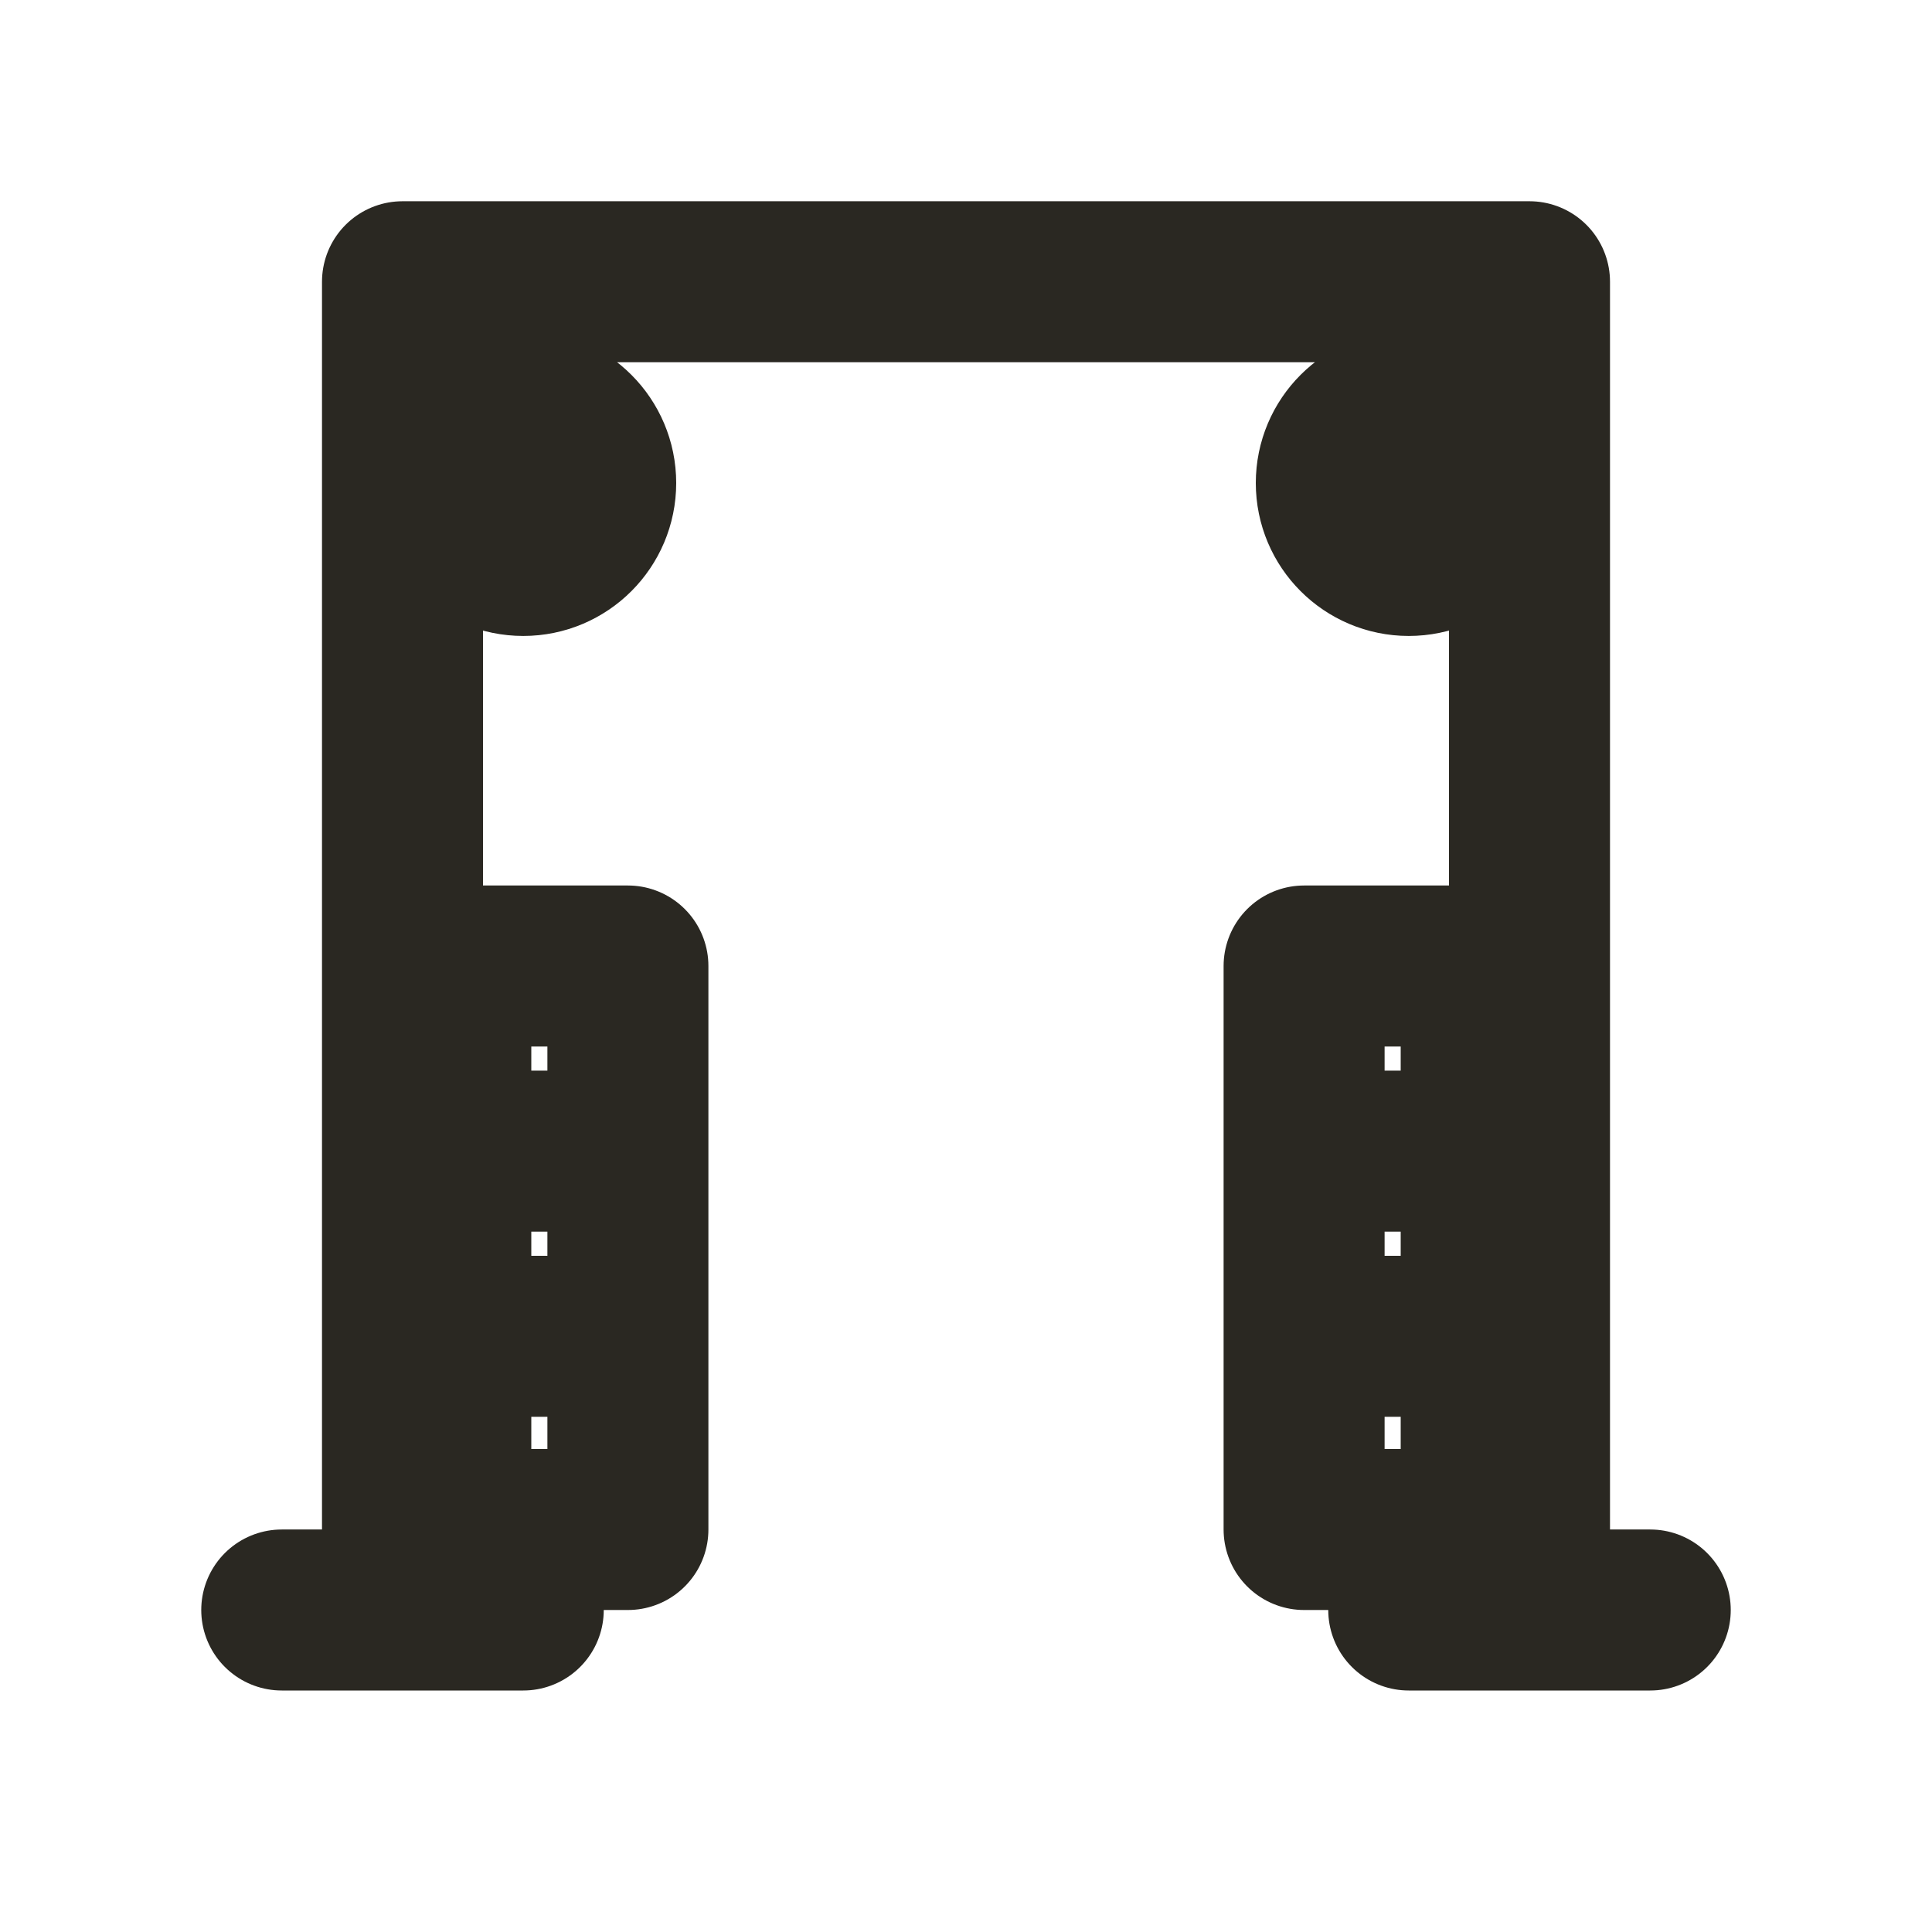
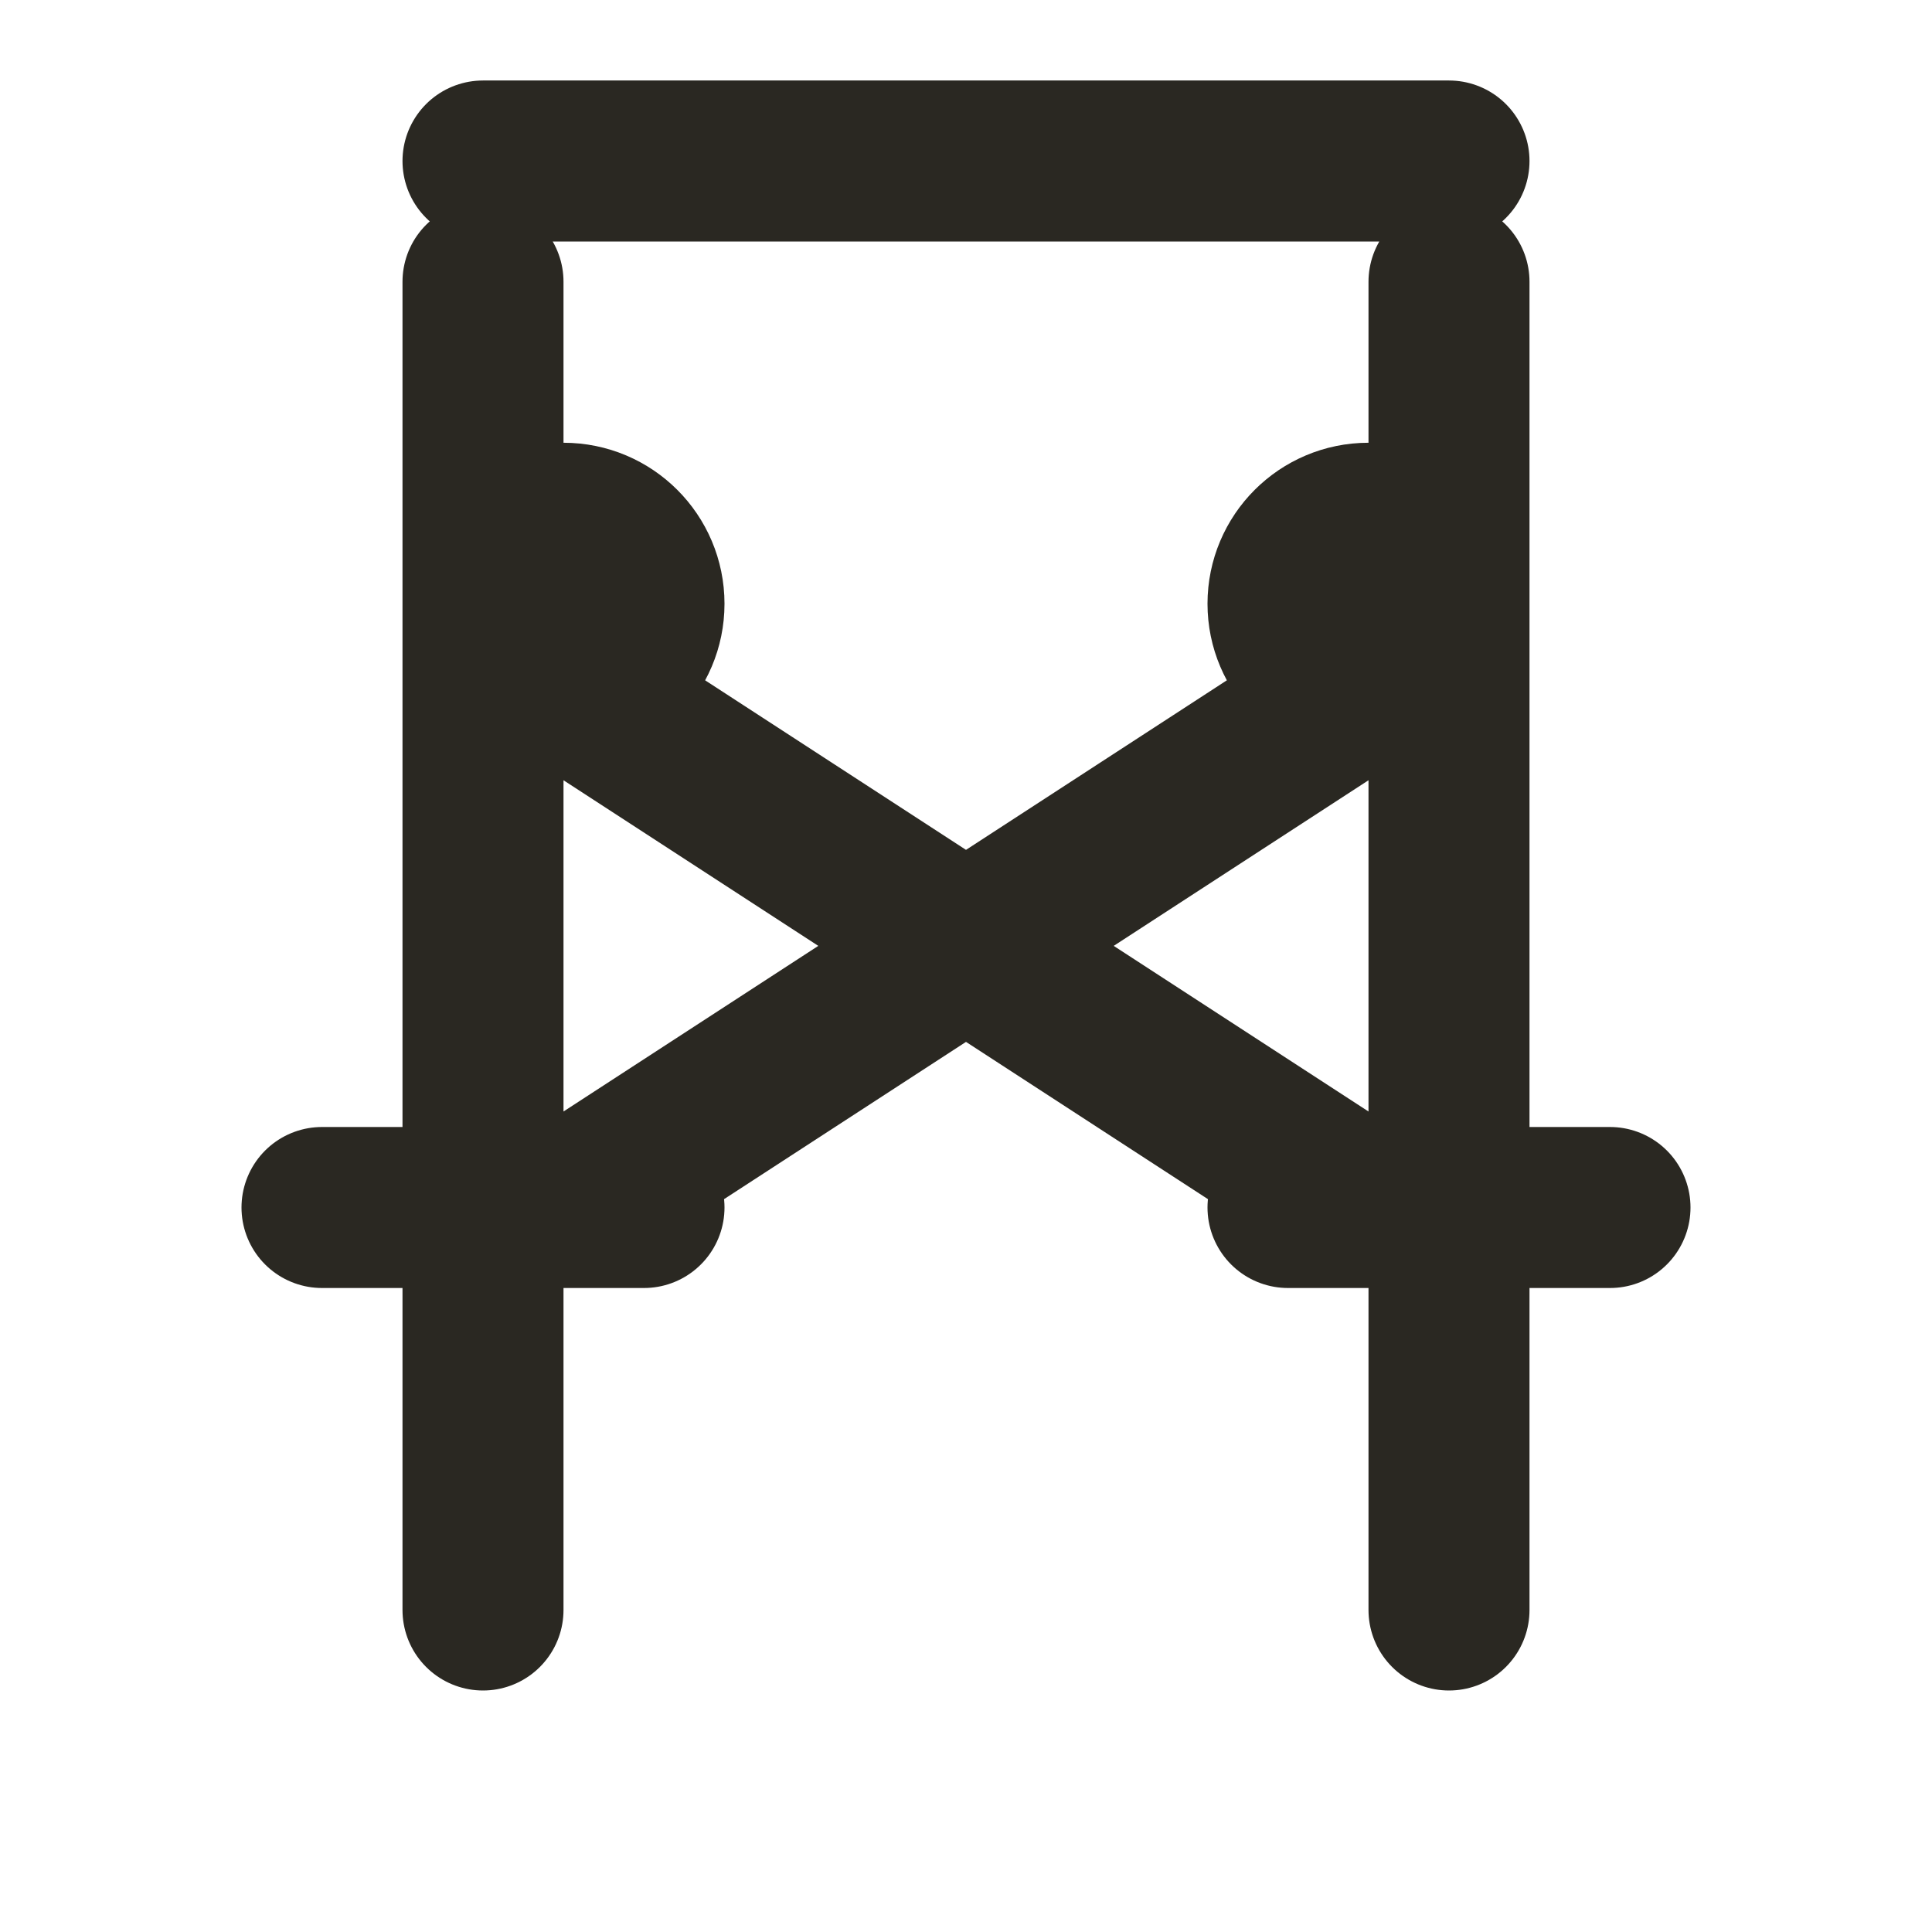
<svg xmlns="http://www.w3.org/2000/svg" viewBox="0 0 24 24">
-   <path fill="none" stroke="#2A2822" stroke-linecap="round" stroke-linejoin="round" stroke-width="2" d="M5 3.5 H19 M5 3.5 V20 M19 3.5 V20 M3.5 20 H6.5 M17.5 20 H20.5 M5.6 6 a0.9 0.9 0 1 0 1.8 0 a0.9 0.9 0 1 0 -1.8 0 M16.6 6 a0.9 0.9 0 1 0 1.8 0 a0.9 0.9 0 1 0 -1.8 0 M5.6 12 H7.8 V19 H5.6 Z M5.6 14.3 H7.8 M5.6 16.6 H7.8 M16.2 12 H18.4 V19 H16.2 Z M16.2 14.3 H18.4 M16.2 16.6 H18.4" />
+   <path fill="none" stroke="#2A2822" stroke-linecap="round" stroke-linejoin="round" stroke-width="2" d="M6 3.5 V20 M18 3.5 V20 M6 2 H18 M6 7.5 a1 1 0 1 0 2 0 a1 1 0 1 0 -2 0 M16 7.5 a1 1 0 1 0 2 0 a1 1 0 1 0 -2 0 M7 8.5 L17 15 M17 8.5 L7 15 M4 15 H8 M16 15 H20" />
</svg>
